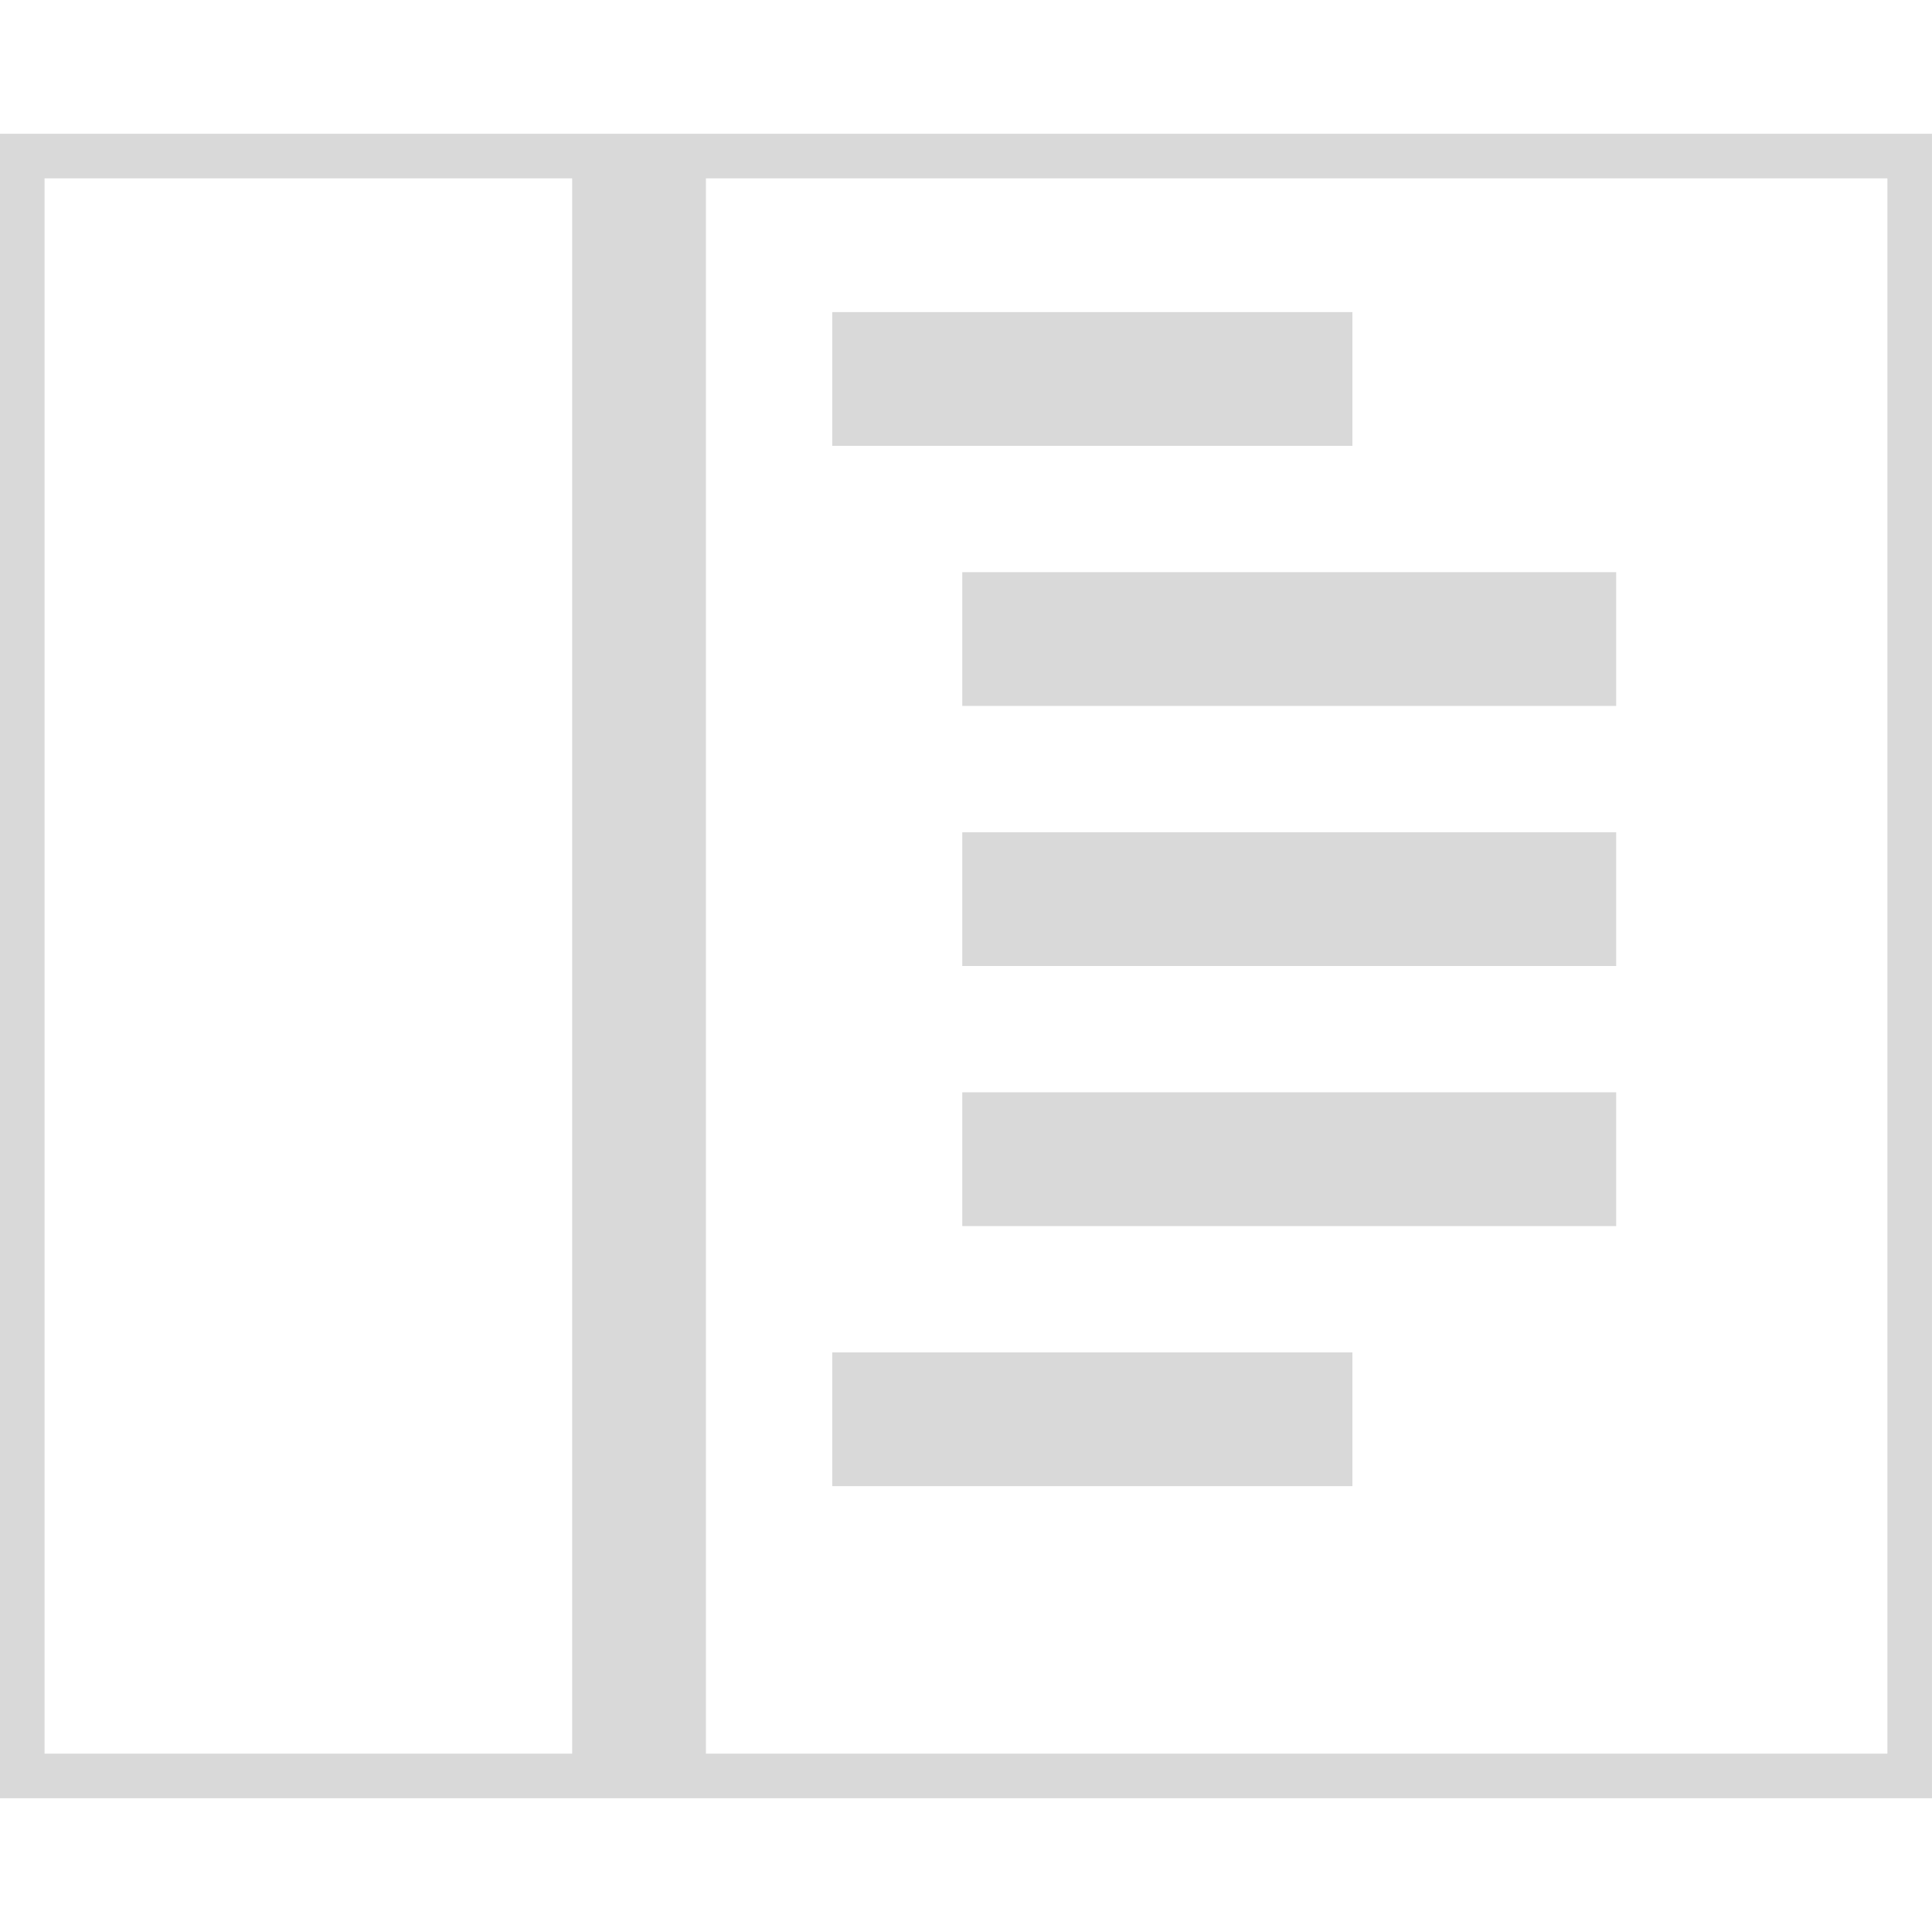
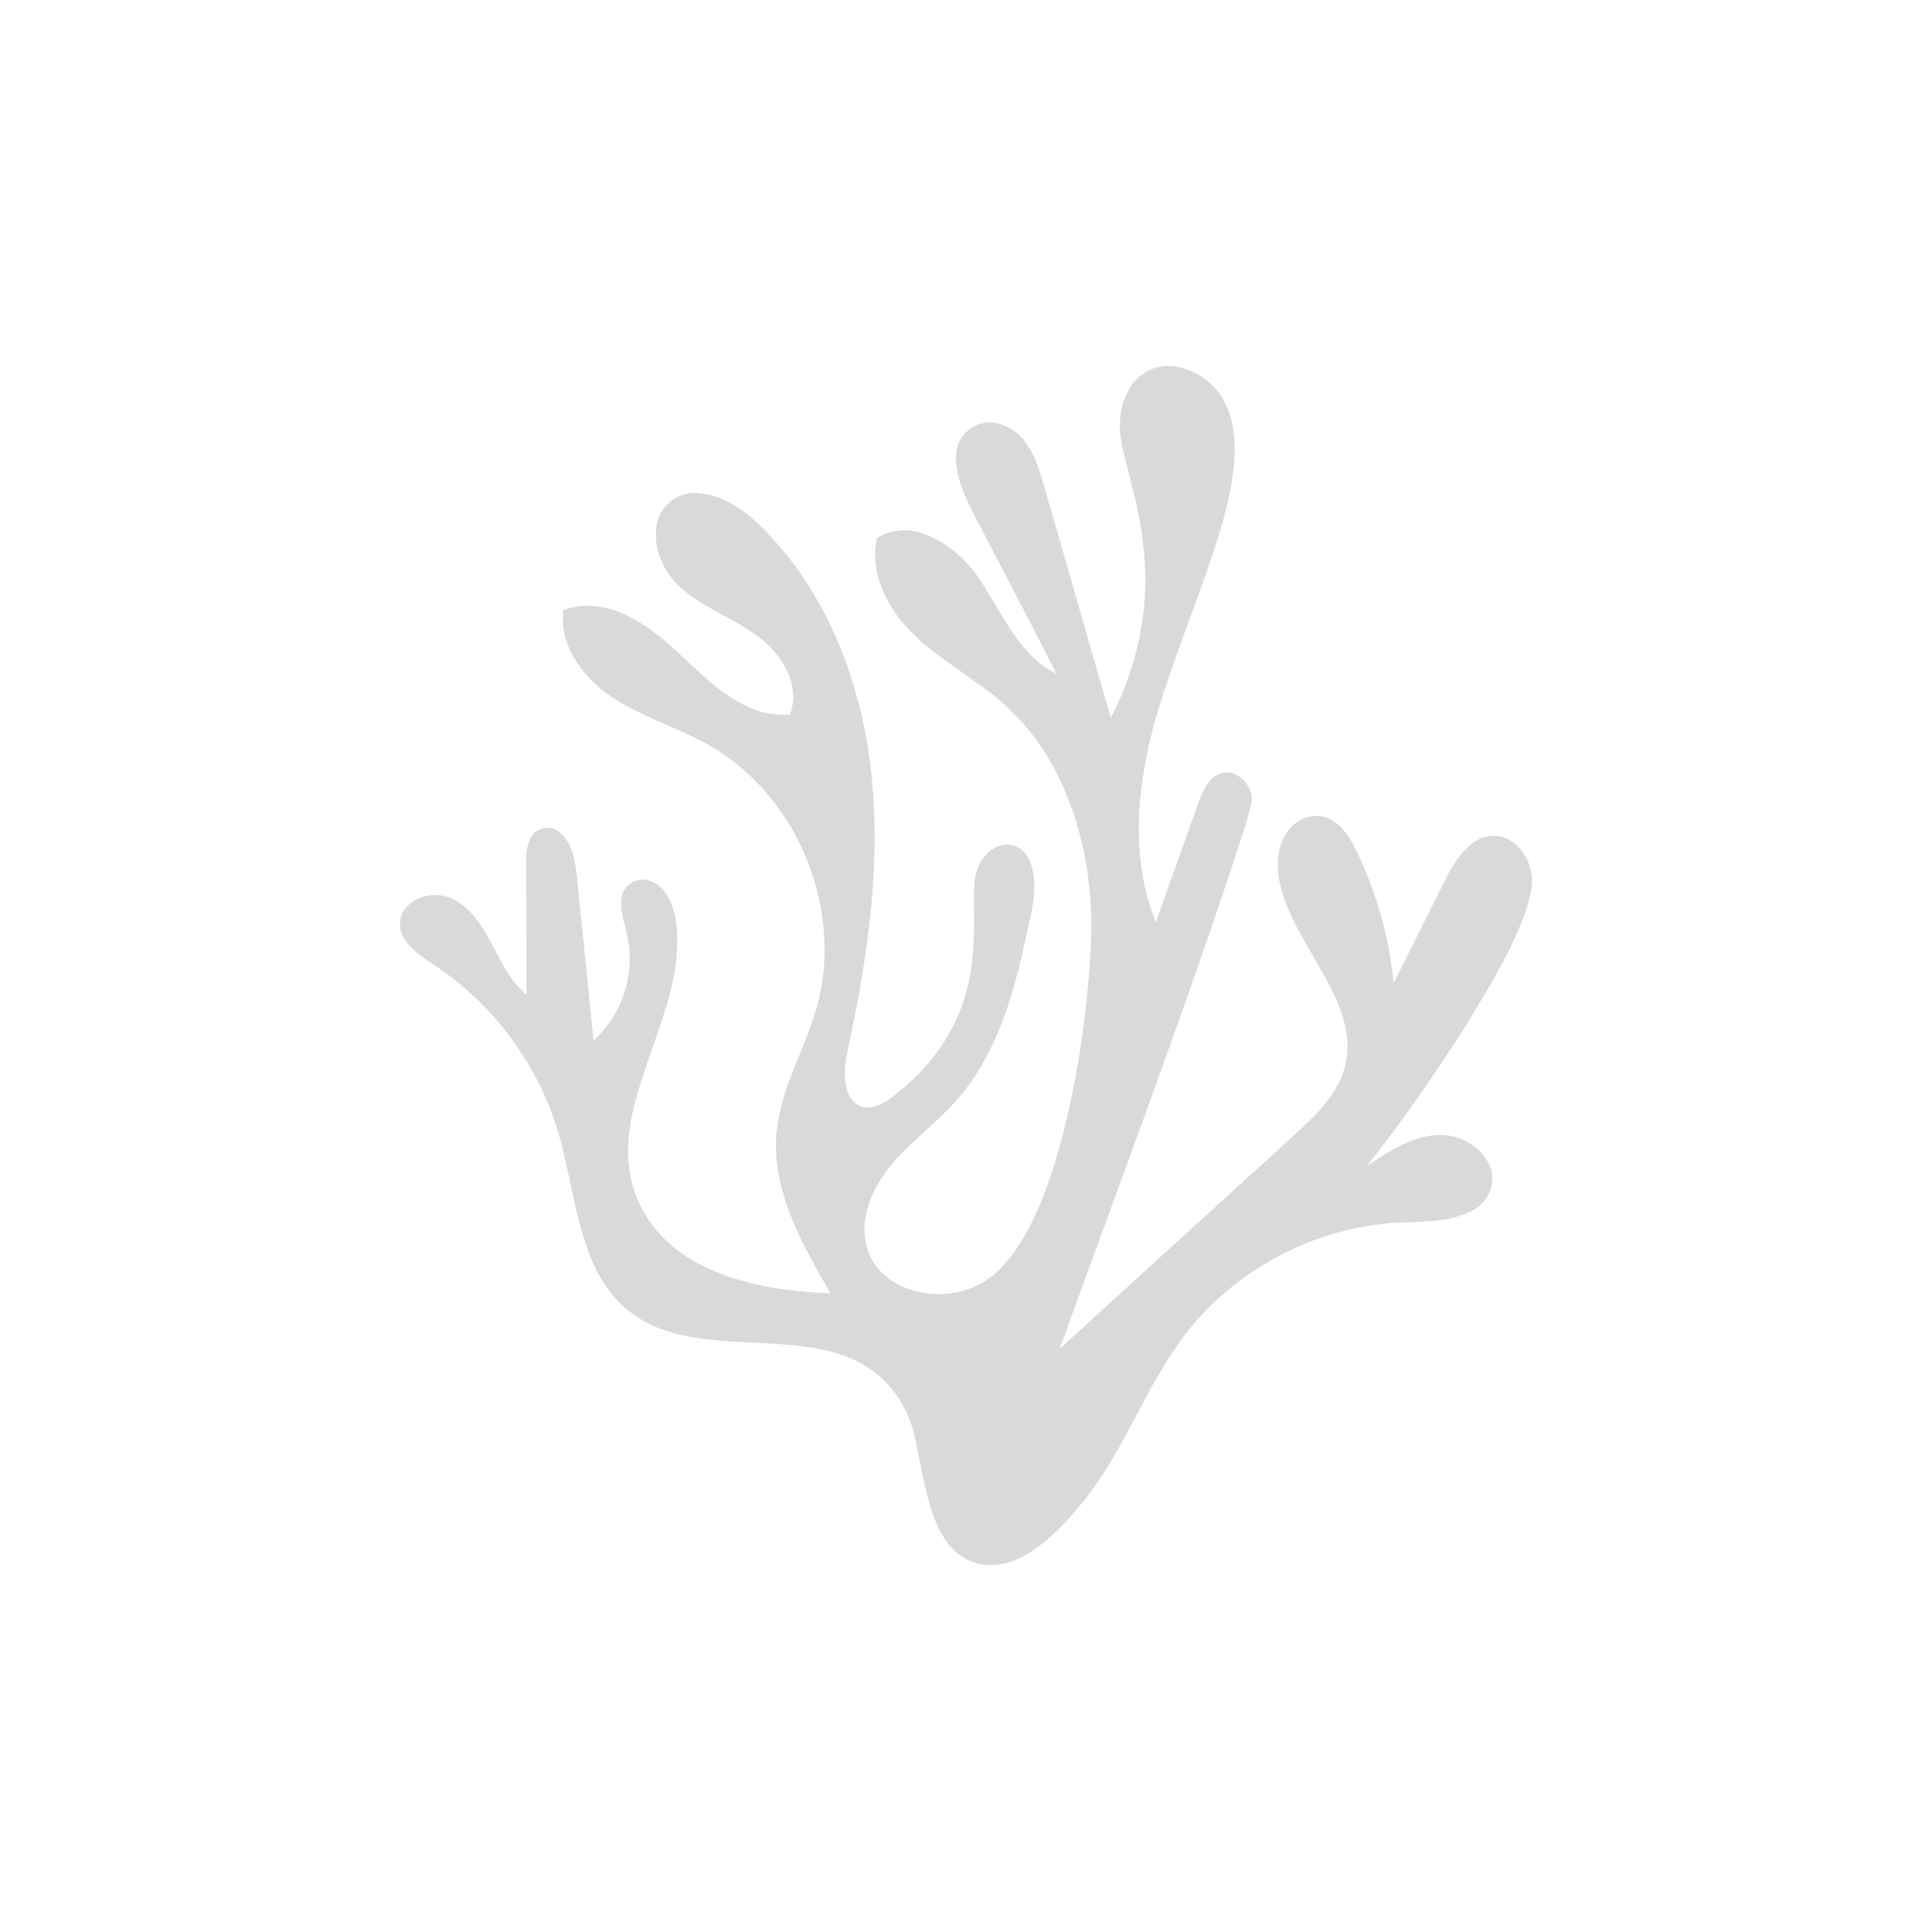
- <svg xmlns="http://www.w3.org/2000/svg" viewBox="0 0 260 260" xml:space="preserve" style="fill-rule:evenodd;clip-rule:evenodd;stroke-linejoin:round;stroke-miterlimit:1.414">
-   <g fill="#d9d9d9">
-     <path d="M259.996 242.002H-.003V18h260v224ZM5.997 24.006v211.991h248V24.006h-248Z" />
-     <path d="M77 22h18v216H77zM112 42h70v18h-70zM112 182h70v18h-70zM129.498 77h88v18h-88zM129.498 112h88v18h-88zM129.498 147h88v18h-88z" />
-   </g>
+ <svg xmlns="http://www.w3.org/2000/svg" width="40" height="40" viewBox="0 0 1024 1024">
+   <path d="M599.252 204.99c4.174-6.583 11.646-10.963 19.488-10.99 10.99-.027 21.445 6.145 27.81 14.931 5.993 8.403 7.84 19.023 7.855 29.164-.096 14.26-3.38 28.274-7.295 41.919-9.785 32.202-23.074 63.213-32.996 95.374-10.934 36.5-16.176 77.173-1.491 113.413 7.677-21.432 15.273-42.905 22.923-64.364 2.176-5.665 5.036-12.111 11.113-14.438 8.457-3.01 17.08 5.817 16.833 13.987-2.313 11.906-6.802 23.252-10.333 34.83-28.616 86.027-60.668 170.864-91.529 256.111 41.043-37.526 82.21-74.915 123.307-112.372 11.824-10.77 24.648-22.5 28.274-38.771 3.613-15.971-3.106-31.82-10.73-45.532-8.799-16.368-20.035-31.928-24.168-50.35-2.08-9.538-1.45-20.514 4.982-28.328 4.64-5.885 13.083-8.923 20.213-6.05 7.035 2.683 11.277 9.444 14.603 15.821 11.167 22.403 18.133 46.887 20.528 71.808 7.623-15.382 15.342-30.71 22.978-46.079 4.612-9.06 8.69-18.777 16.177-25.934 4.516-4.462 11.099-7.267 17.476-5.817 7.992 1.766 13.603 9.033 15.752 16.587 2.436 8.02-.137 16.368-2.723 23.991-7.705 21.309-19.803 40.592-31.463 59.888-16.259 25.551-33.53 50.486-52.375 74.203 10.77-7.198 22.116-14.767 35.309-16.272 12.48-1.67 26.276 5.639 30.409 17.819 2.764 8.293-1.71 17.681-9.224 21.732-11.017 6.145-24.06 6.063-36.308 6.61-44.437 1.218-87.752 23.102-115.328 57.931-21.76 27.782-32.873 62.297-54.961 89.846-13.932 16.792-33.61 37.87-55.262 33.215-28.836-6.2-28.836-51.266-36.02-73.601-3.71-11.263-10.662-21.555-20.31-28.575-8.43-6.227-18.53-9.8-28.74-11.756-23.43-4.503-47.598-2.122-70.973-6.953-11.701-2.38-23.225-7.075-32.161-15.163-8.513-7.473-14.397-17.477-18.476-27.946-8.813-22.8-10.606-47.544-18.434-70.631-11.332-33.242-33.749-62.625-62.954-82.14-6.158-4.161-12.85-8.212-16.833-14.7-3.243-5.063-2.956-12.261 1.287-16.682 7.157-7.787 20.09-8.43 28.356-1.984 16.943 12.016 19.392 35.363 35.186 48.433.027-21.569-.083-43.123-.124-64.678.055-6.227-.643-12.933 2.477-18.599 2.833-5.364 10.675-6.815 15.233-2.792 6.158 5.16 8.033 13.577 8.909 21.2 3.065 29.71 6.021 59.436 9.1 89.16 15.48-13.904 22.596-36.471 17.587-56.712-1.52-6.46-3.983-13.111-2.587-19.817 1.136-5.625 7.103-9.58 12.728-8.58 6.322.861 10.839 6.28 13.206 11.851 3.777 9.224 3.791 19.502 3.025 29.3-2.245 22.322-11.688 42.932-18.202 64.172-6.35 18.75-10.716 39.579-4.352 58.944 5.666 18.106 20.036 32.421 36.896 40.537 20.816 10.223 44.26 13.398 67.196 14.301-13.945-24.401-29.109-50.226-28.849-79.253.274-29.232 18.859-53.853 23.881-82.059 8.554-46.804-12.563-97.673-51.882-124.524-17.462-12.003-38.429-17.34-56.37-28.466-16.231-9.936-30.807-27.618-28.261-47.75 12.33-4.776 26.098-1.724 37.225 4.681 21.746 11.605 35.582 33.612 57.438 45.04 7.678 4.187 16.477 6.254 25.222 5.72 4.736-11.345 0-24.06-7.636-32.9-14.37-17.312-38.62-21.514-53.647-38.06-7.528-8.635-11.729-20.98-8.568-32.27 2.573-8.923 11.811-15 21.008-14.329 13.617.848 25.345 9.375 34.651 18.763 30.807 30.792 48.53 72.67 55.482 115.232 8.211 50.199 1.834 101.41-8.28 150.842-1.889 10.073-5.42 20.406-2.806 30.683 1.123 4.763 4.558 9.676 9.827 10.1 7.253.466 13.247-4.475 18.53-8.8 16.518-13.493 29.643-31.654 35.062-52.456 4.23-15.164 4.352-31.04 4.051-46.654.082-7.815-.492-16.437 4.174-23.197 3.34-5.228 9.566-9.334 15.971-7.815 5.023.958 8.581 5.31 10.114 9.977 2.463 7.678 2.094 15.971.602 23.813-4.721 21.623-8.991 43.534-17.545 64.062-6.035 14.74-14.192 28.753-25.236 40.304-12.18 12.905-27.22 23.252-37.033 38.292-6.692 10.278-11.017 23.047-8.116 35.323 2.122 9.798 9.58 17.79 18.572 21.869 13.097 5.98 29 5.68 41.768-1.054 10.127-5.474 17.326-14.944 23.06-24.675 10.1-17.504 16.218-36.937 21.295-56.398 7.814-31.422 12.413-63.638 14.22-95.963 2.066-34.529-4.202-70.234-21.61-100.397-9.252-16.15-22.335-29.903-37.622-40.427-13.768-10.237-28.904-19.105-40.071-32.367-10.442-12.29-17.682-28.876-13.877-45.19 7.144-4.488 16.162-5.268 24.073-2.463 14.93 5.077 26.618 17.066 34.159 30.628 10.237 15.985 18.776 35.008 36.814 43.685-14.671-28.863-29.807-57.48-44.656-86.247-4.831-9.716-9.594-20.336-8.335-31.449.917-8.471 8.787-15.424 17.285-15.383 7.541.028 14.616 4.27 19.105 10.182 5.132 6.652 7.582 14.85 9.895 22.814 11.838 41.194 23.662 82.374 35.541 123.553 14.931-28.438 21.24-61.393 16.998-93.308-1.861-16.915-6.83-33.256-10.77-49.76-2.683-10.798-1.876-22.91 4.283-32.421Z" fill="#d9d9d9" fill-rule="nonzero" />
</svg>
